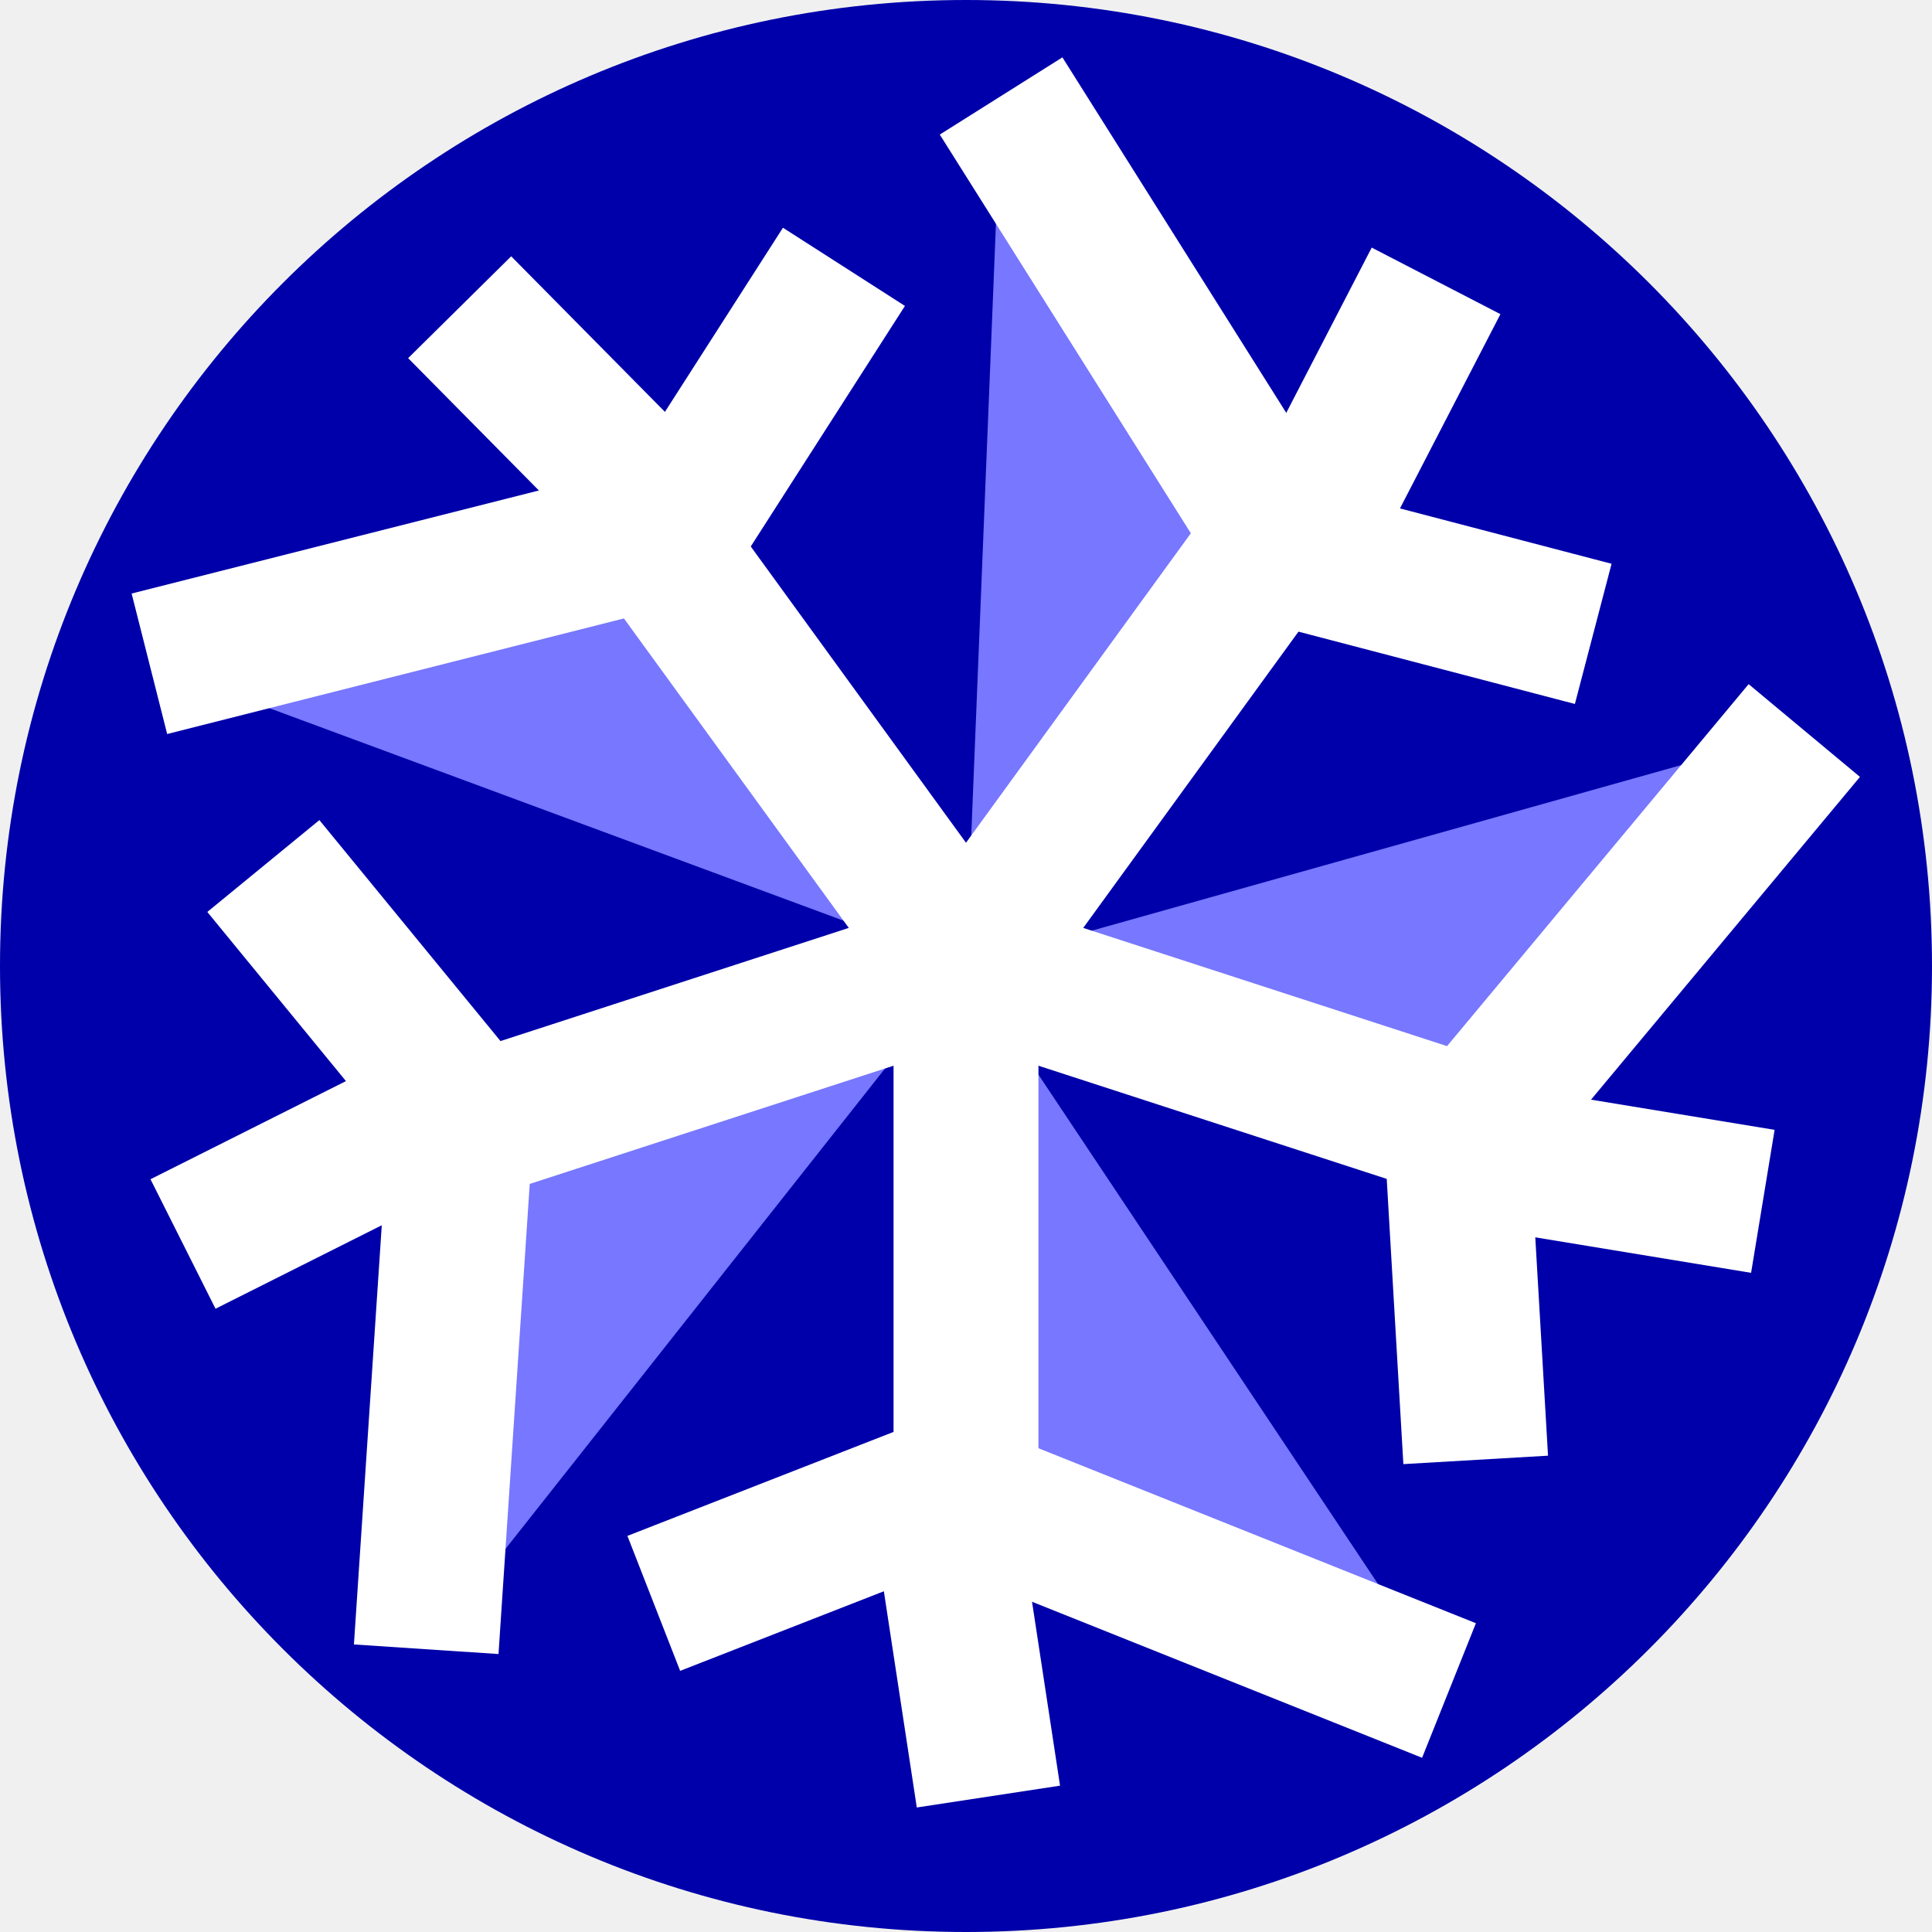
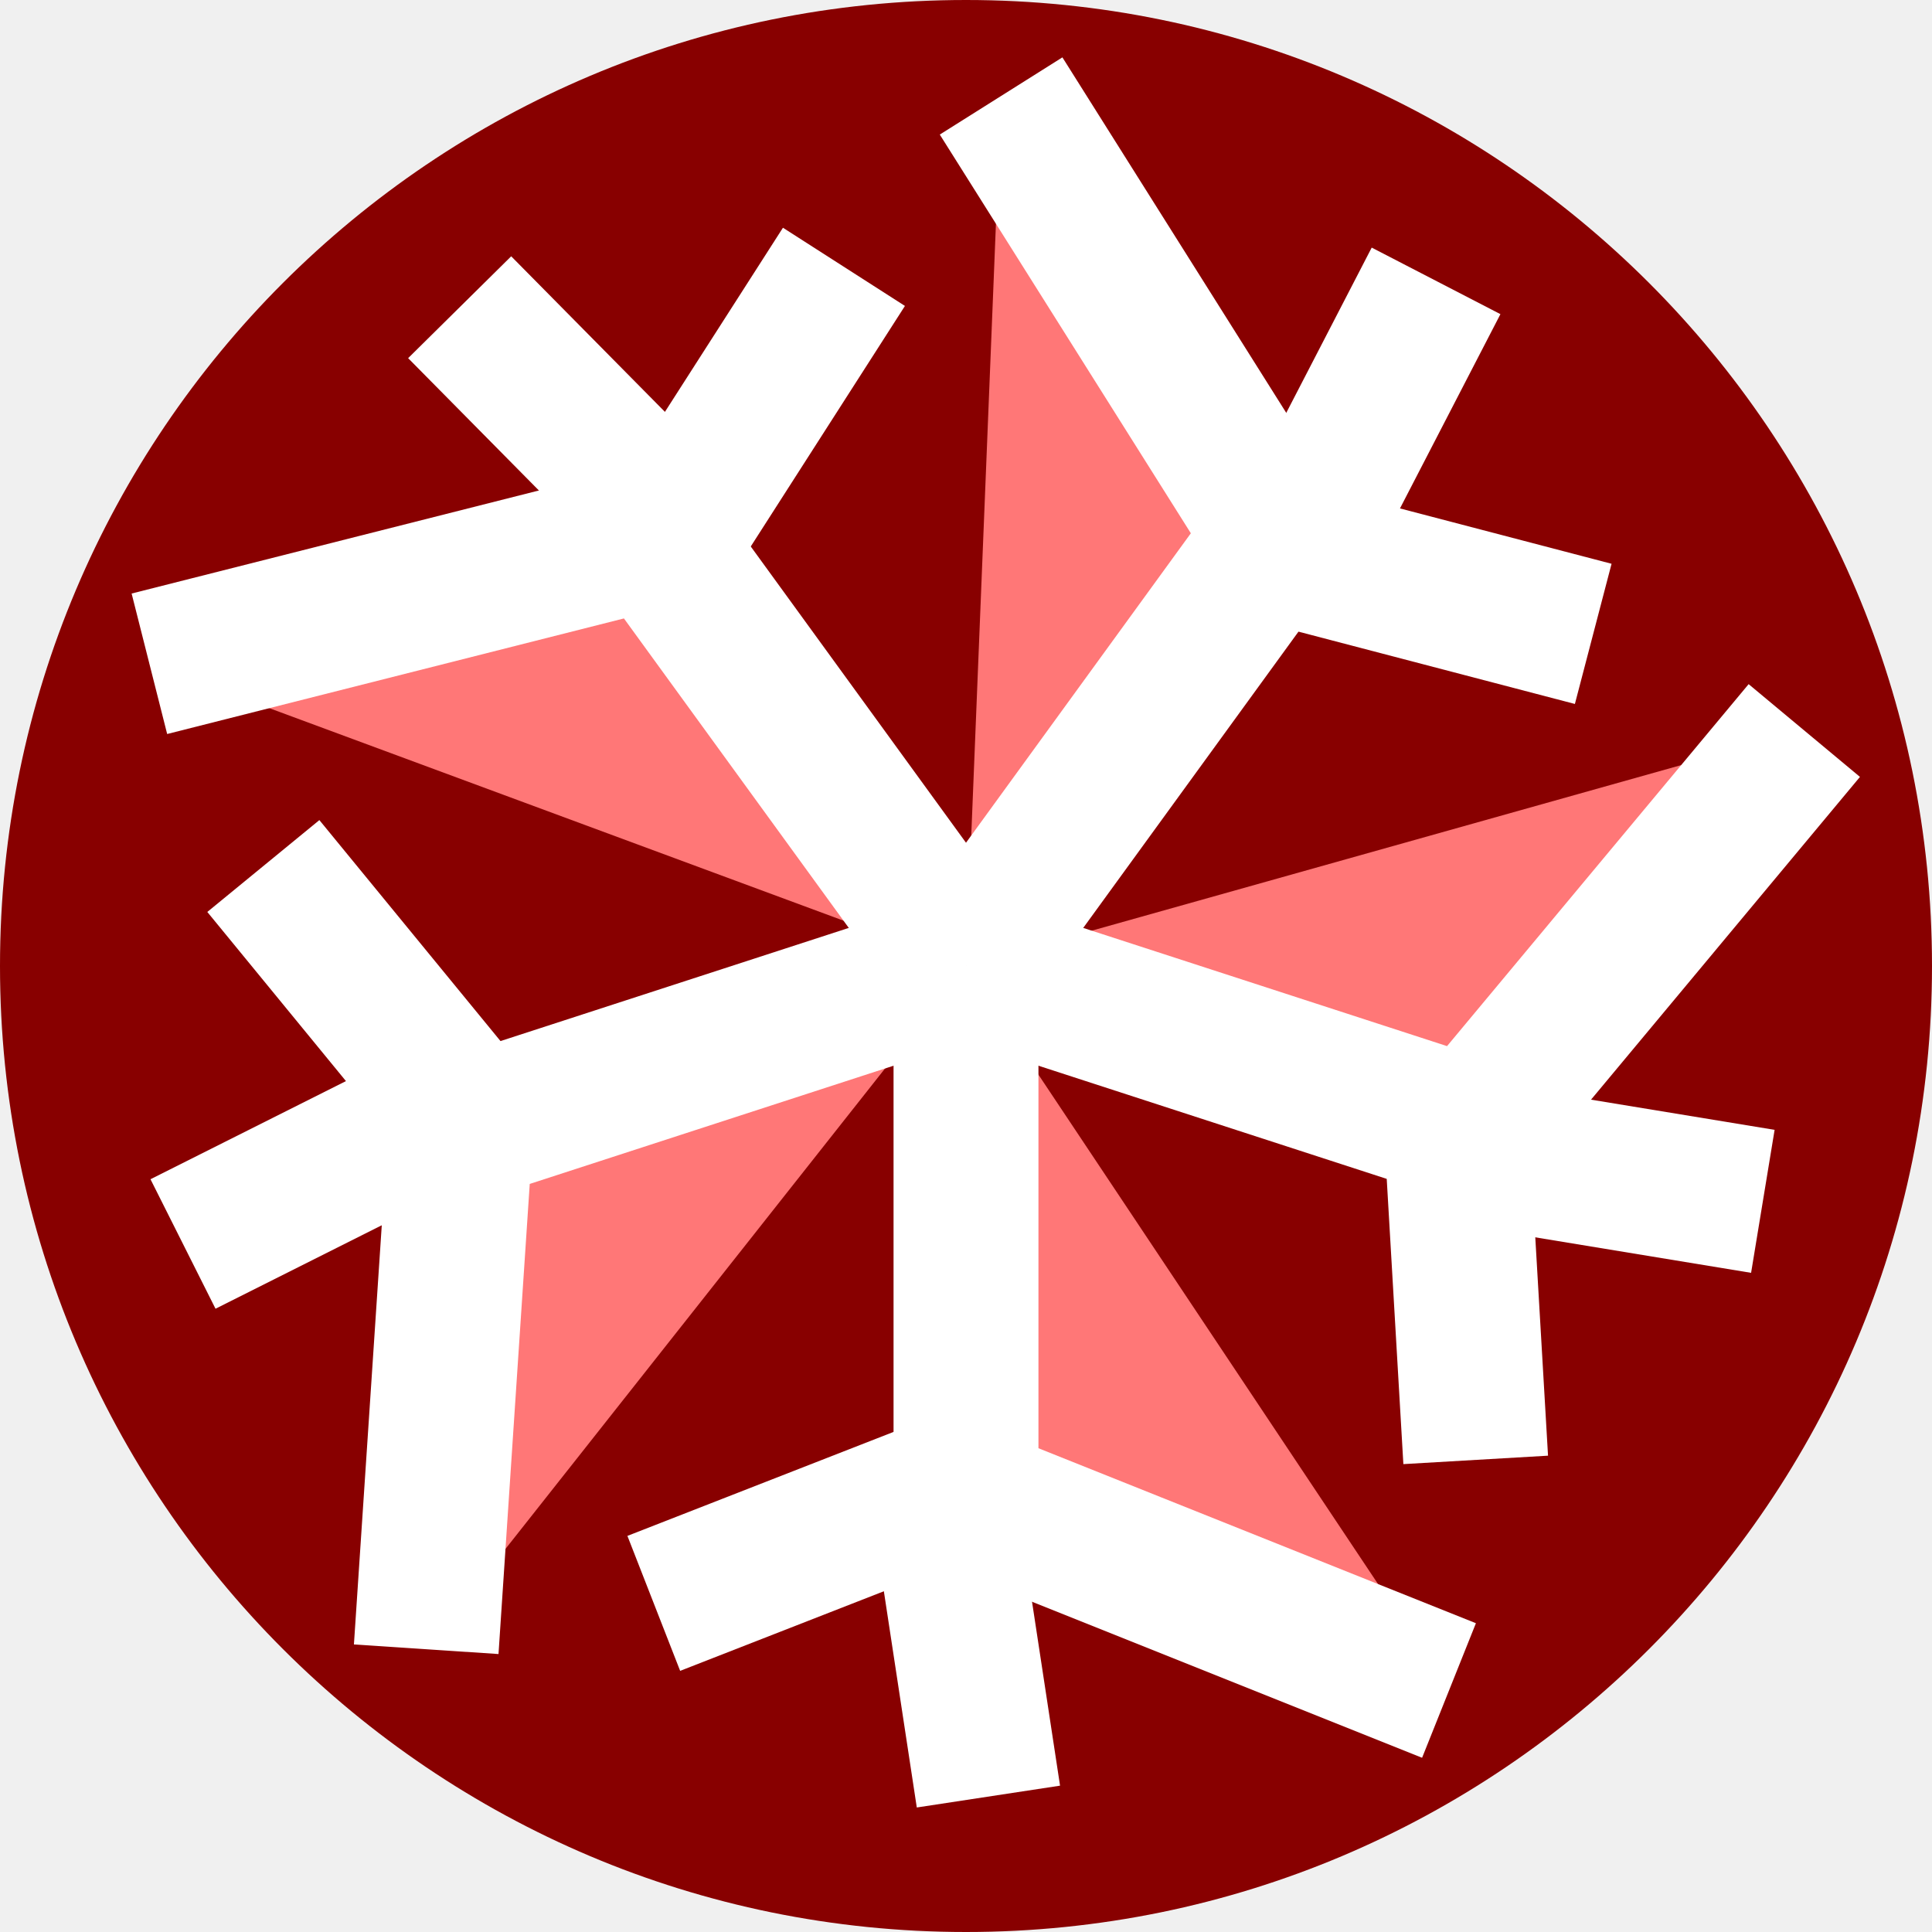
<svg xmlns="http://www.w3.org/2000/svg" xmlns:xlink="http://www.w3.org/1999/xlink" viewBox="0 0 200 200" version="1.1">
  <defs>
    <g id="l1">
-       <path d="M 0 0 L 0 55 l 50 20" stroke="white" fill="#7777ff" stroke-width="15" />
+       <path d="M 0 0 L 0 55 l 50 20" stroke="white" fill="#ff7777" stroke-width="15" />
      <g transform="rotate(30 0 50)">
        <line x1="0" y1="55" x2="+20" y2="80" stroke="white" stroke-width="15" />
        <line x1="0" y1="55" x2="-20" y2="80" stroke="white" stroke-width="15" />
      </g>
    </g>
  </defs>
-   <circle cx="100" cy="100" r="100" fill="#0000aa" />
+   <circle cx="100" cy="100" r="100" fill="#880000" />
  <use x="100" y="100" xlink:href="#l1" transform="rotate(0 100 100)" />
  <use x="100" y="100" xlink:href="#l1" transform="rotate(72 100 100)" />
  <use x="100" y="100" xlink:href="#l1" transform="rotate(144 100 100)" />
  <use x="100" y="100" xlink:href="#l1" transform="rotate(216 100 100)" />
  <use x="100" y="100" xlink:href="#l1" transform="rotate(288 100 100)" />
</svg>
